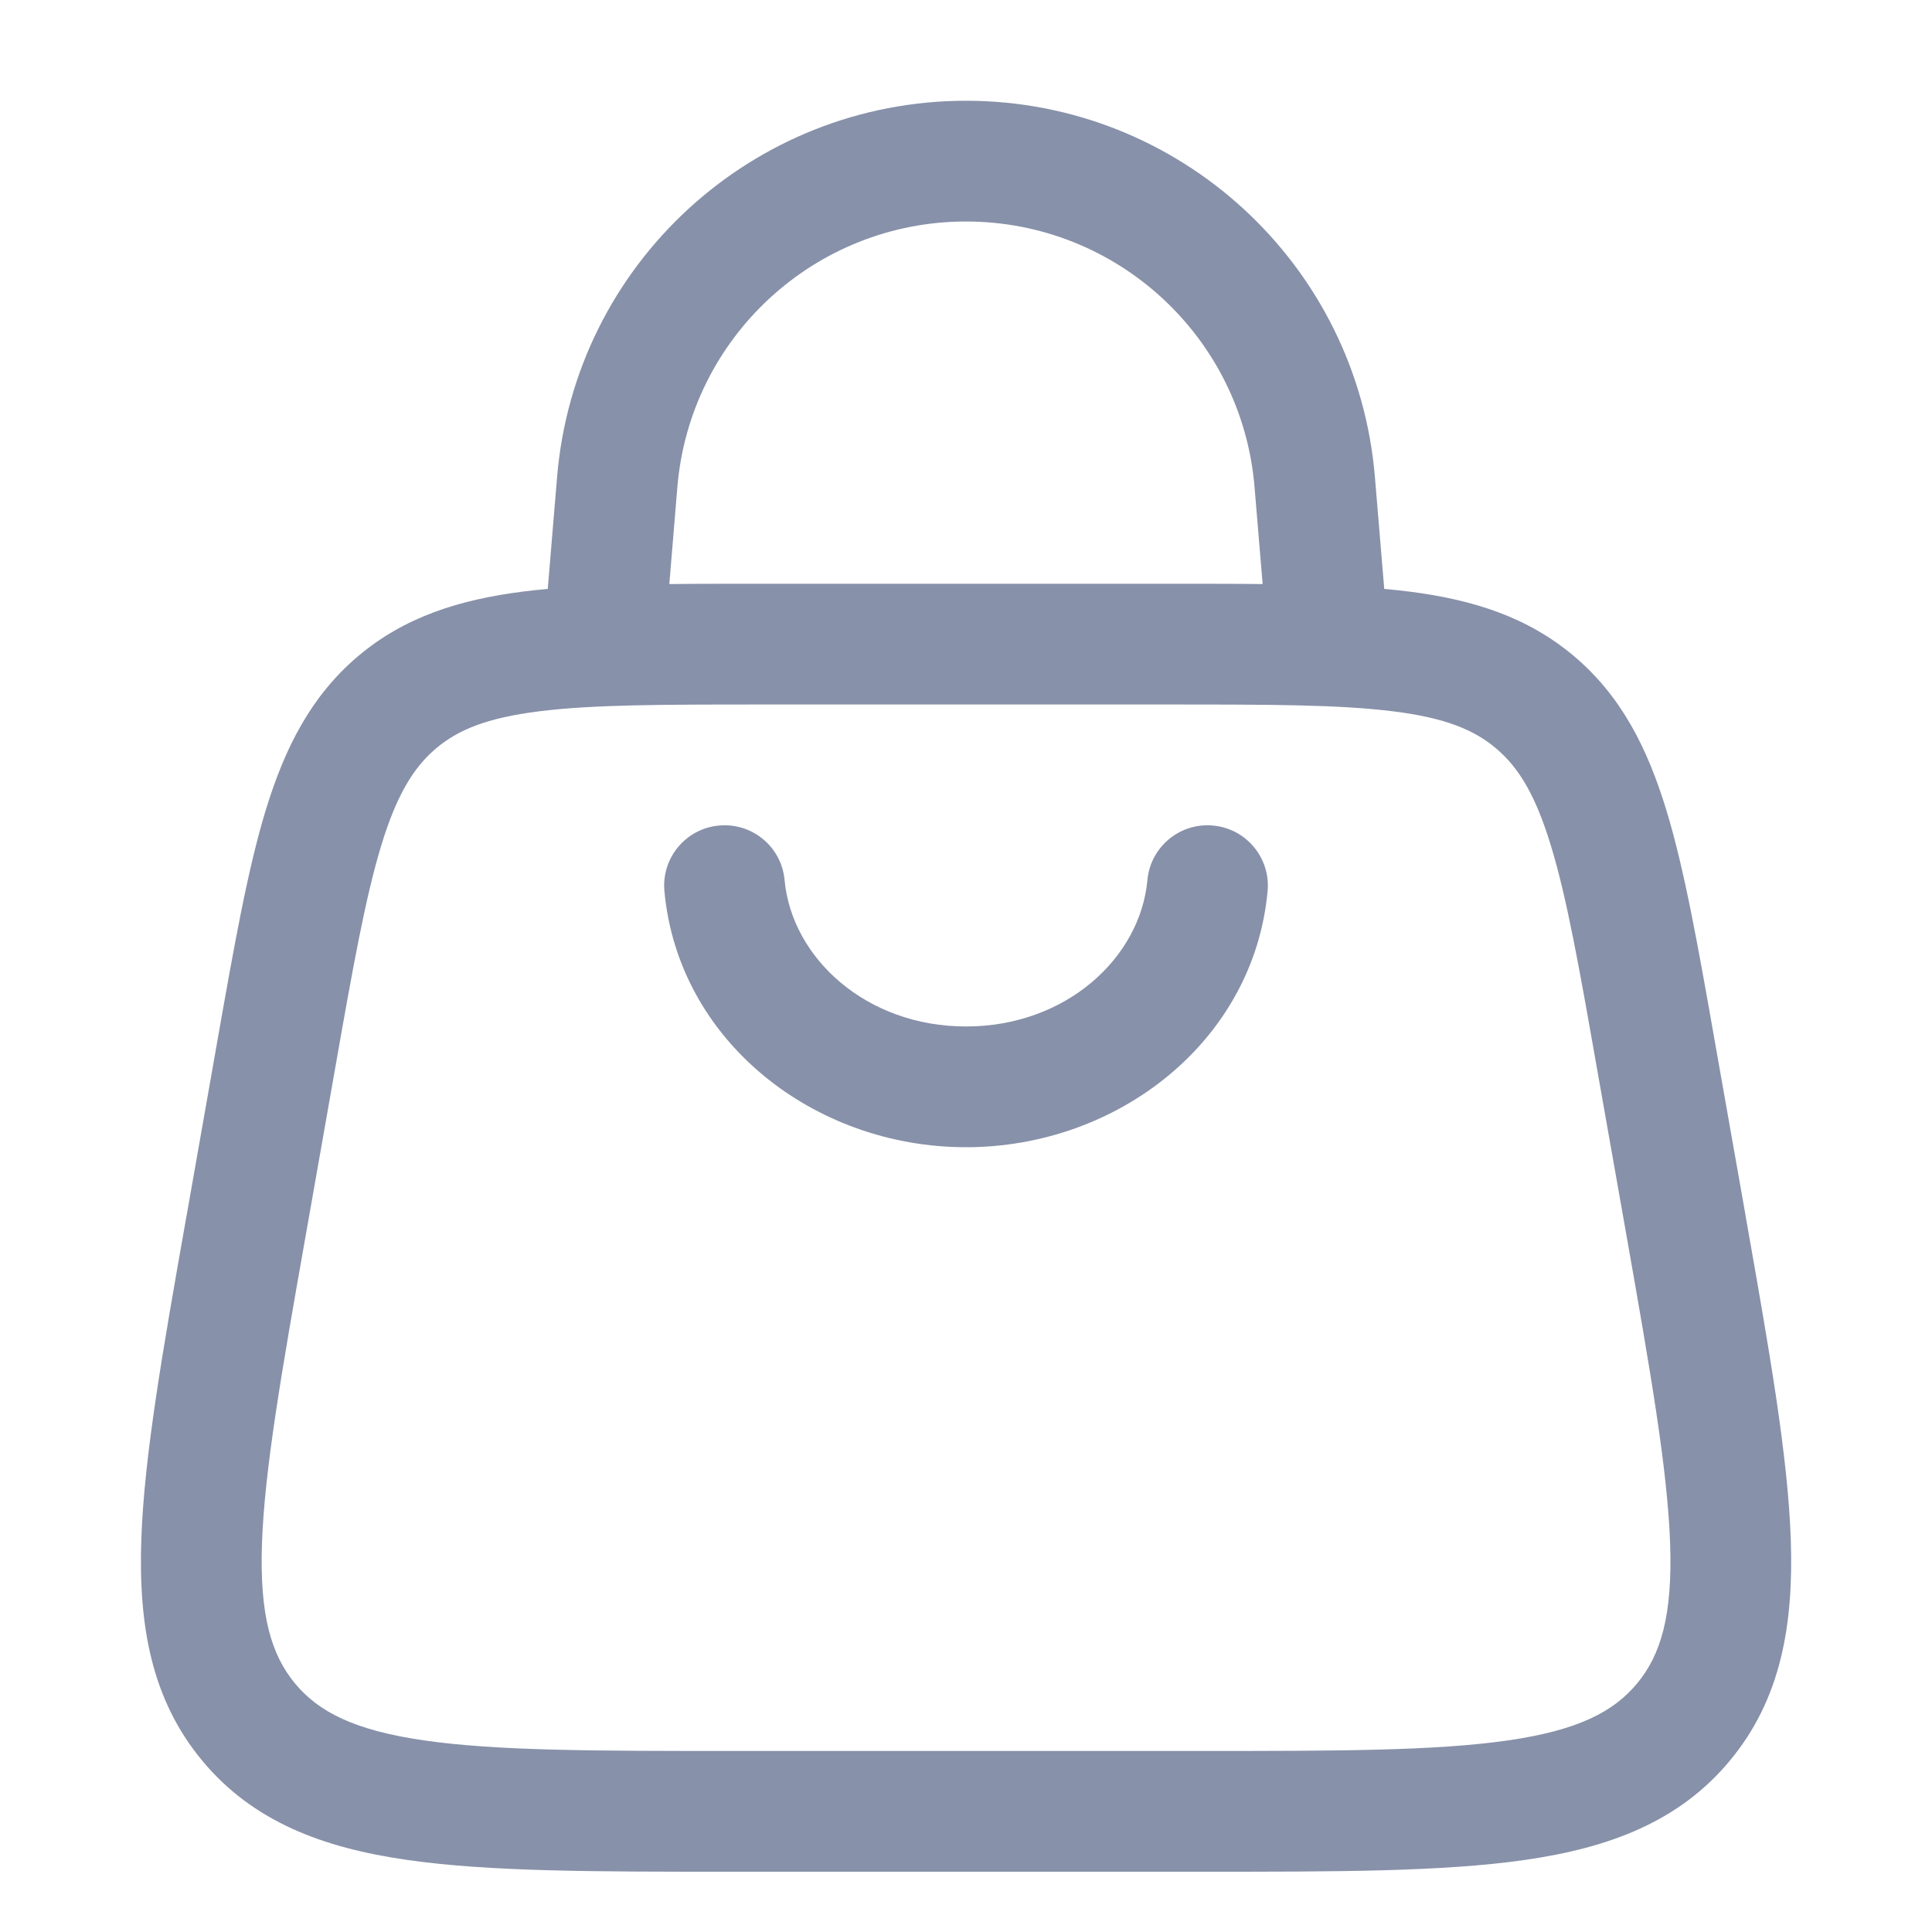
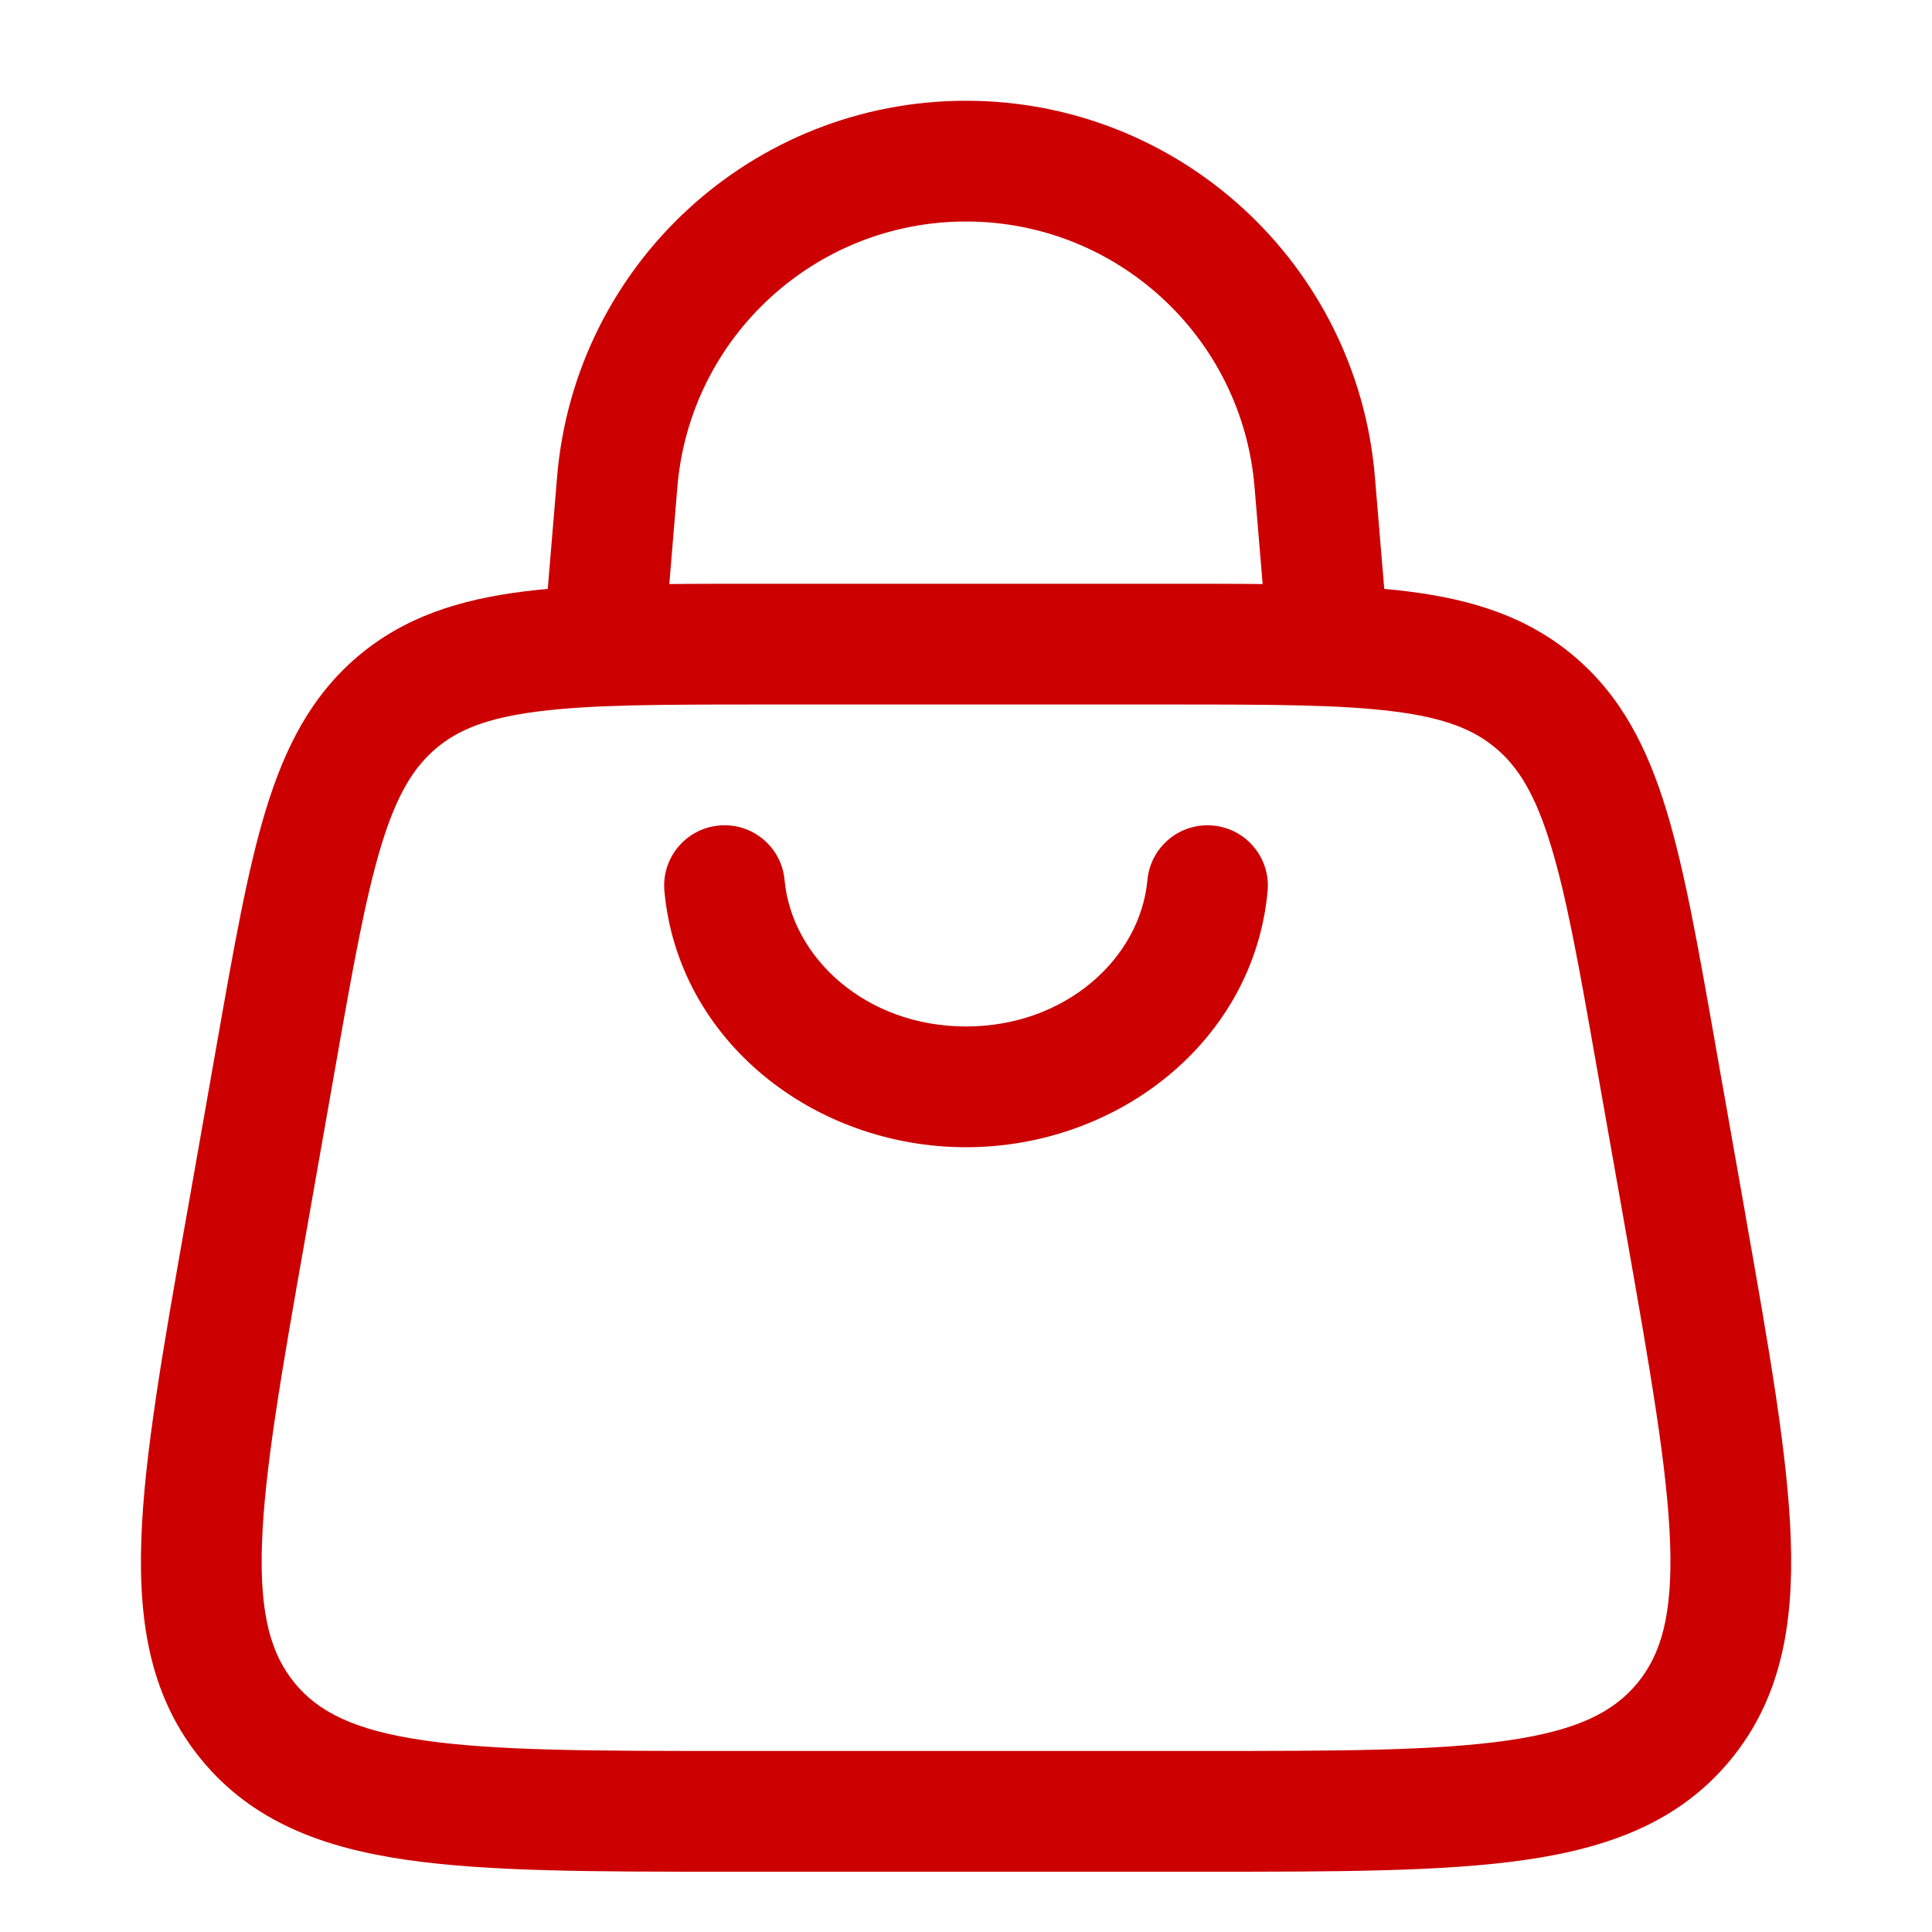
<svg xmlns="http://www.w3.org/2000/svg" width="20" height="20" viewBox="0 0 20 20" fill="none">
-   <path fill-rule="evenodd" clip-rule="evenodd" d="M5.577 7.364C5.042 7.431 4.742 7.554 4.512 7.749C4.283 7.944 4.108 8.224 3.948 8.748C3.783 9.289 3.654 10.009 3.472 11.045L3.168 12.771C2.915 14.201 2.739 15.209 2.712 15.976C2.686 16.727 2.81 17.131 3.053 17.426C3.296 17.719 3.663 17.912 4.393 18.017C5.142 18.125 6.15 18.126 7.586 18.126H12.416C13.851 18.126 14.859 18.125 15.608 18.017C16.338 17.912 16.705 17.719 16.948 17.426C17.192 17.131 17.315 16.727 17.289 15.976C17.262 15.209 17.086 14.201 16.834 12.771C16.834 12.771 16.834 12.771 16.834 12.771L16.529 11.045C16.347 10.009 16.219 9.289 16.053 8.748C15.893 8.224 15.719 7.944 15.489 7.749C15.26 7.554 14.959 7.431 14.424 7.364C13.872 7.294 13.15 7.293 12.111 7.293H7.89C6.851 7.293 6.13 7.294 5.577 7.364ZM7.849 6.043H12.153C13.141 6.043 13.941 6.043 14.58 6.123C15.247 6.207 15.814 6.386 16.297 6.795C16.78 7.204 17.051 7.736 17.249 8.383C17.439 9.005 17.579 9.801 17.753 10.787L17.76 10.828L18.065 12.554L18.073 12.603C18.315 13.973 18.508 15.067 18.538 15.933C18.569 16.825 18.434 17.59 17.911 18.222C17.387 18.856 16.663 19.128 15.786 19.254C14.938 19.376 13.839 19.376 12.466 19.376H7.535C6.162 19.376 5.063 19.376 4.215 19.254C3.338 19.128 2.614 18.856 2.09 18.222C1.567 17.59 1.432 16.825 1.463 15.933C1.493 15.067 1.686 13.973 1.928 12.603L1.937 12.554L2.241 10.828L2.248 10.788C2.422 9.802 2.562 9.005 2.752 8.383C2.95 7.736 3.222 7.204 3.704 6.795C4.187 6.386 4.755 6.207 5.421 6.123C6.061 6.043 6.861 6.043 7.849 6.043Z" fill="#8791A9" />
-   <path fill-rule="evenodd" clip-rule="evenodd" d="M10 2.293C8.441 2.293 7.142 3.488 7.012 5.042L6.873 6.72L5.627 6.616L5.767 4.938C5.95 2.736 7.791 1.043 10 1.043C12.209 1.043 14.049 2.736 14.233 4.938L14.233 4.938L14.373 6.616L13.127 6.72L12.987 5.042C12.987 5.042 12.987 5.042 12.987 5.042C12.858 3.488 11.559 2.293 10 2.293Z" fill="#8791A9" />
-   <path fill-rule="evenodd" clip-rule="evenodd" d="M7.443 8.546C7.787 8.514 8.091 8.767 8.122 9.111C8.197 9.918 8.967 10.626 10 10.626C11.034 10.626 11.803 9.918 11.878 9.111C11.909 8.767 12.214 8.514 12.557 8.546C12.901 8.577 13.154 8.882 13.122 9.225C12.98 10.774 11.576 11.876 10 11.876C8.424 11.876 7.02 10.774 6.878 9.225C6.846 8.882 7.099 8.577 7.443 8.546Z" fill="#8791A9" />
+   <path fill-rule="evenodd" clip-rule="evenodd" d="M5.577 7.364C5.042 7.431 4.742 7.554 4.512 7.749C4.283 7.944 4.108 8.224 3.948 8.748C3.783 9.289 3.654 10.009 3.472 11.045L3.168 12.771C2.915 14.201 2.739 15.209 2.712 15.976C2.686 16.727 2.81 17.131 3.053 17.426C3.296 17.719 3.663 17.912 4.393 18.017C5.142 18.125 6.15 18.126 7.586 18.126H12.416C13.851 18.126 14.859 18.125 15.608 18.017C16.338 17.912 16.705 17.719 16.948 17.426C17.192 17.131 17.315 16.727 17.289 15.976C17.262 15.209 17.086 14.201 16.834 12.771C16.834 12.771 16.834 12.771 16.834 12.771L16.529 11.045C16.347 10.009 16.219 9.289 16.053 8.748C15.893 8.224 15.719 7.944 15.489 7.749C15.26 7.554 14.959 7.431 14.424 7.364C13.872 7.294 13.15 7.293 12.111 7.293H7.89C6.851 7.293 6.13 7.294 5.577 7.364ZM7.849 6.043H12.153C13.141 6.043 13.941 6.043 14.58 6.123C15.247 6.207 15.814 6.386 16.297 6.795C16.78 7.204 17.051 7.736 17.249 8.383C17.439 9.005 17.579 9.801 17.753 10.787L17.76 10.828L18.065 12.554L18.073 12.603C18.315 13.973 18.508 15.067 18.538 15.933C18.569 16.825 18.434 17.59 17.911 18.222C17.387 18.856 16.663 19.128 15.786 19.254C14.938 19.376 13.839 19.376 12.466 19.376H7.535C6.162 19.376 5.063 19.376 4.215 19.254C3.338 19.128 2.614 18.856 2.09 18.222C1.567 17.59 1.432 16.825 1.463 15.933C1.493 15.067 1.686 13.973 1.928 12.603L1.937 12.554L2.241 10.828L2.248 10.788C2.422 9.802 2.562 9.005 2.752 8.383C2.95 7.736 3.222 7.204 3.704 6.795C4.187 6.386 4.755 6.207 5.421 6.123C6.061 6.043 6.861 6.043 7.849 6.043Z" fill="#CC0000" />
+   <path fill-rule="evenodd" clip-rule="evenodd" d="M10 2.293C8.441 2.293 7.142 3.488 7.012 5.042L6.873 6.72L5.627 6.616L5.767 4.938C5.95 2.736 7.791 1.043 10 1.043C12.209 1.043 14.049 2.736 14.233 4.938L14.233 4.938L14.373 6.616L13.127 6.72L12.987 5.042C12.987 5.042 12.987 5.042 12.987 5.042C12.858 3.488 11.559 2.293 10 2.293Z" fill="#CC0000" />
+   <path fill-rule="evenodd" clip-rule="evenodd" d="M7.443 8.546C7.787 8.514 8.091 8.767 8.122 9.111C8.197 9.918 8.967 10.626 10 10.626C11.034 10.626 11.803 9.918 11.878 9.111C11.909 8.767 12.214 8.514 12.557 8.546C12.901 8.577 13.154 8.882 13.122 9.225C12.98 10.774 11.576 11.876 10 11.876C8.424 11.876 7.02 10.774 6.878 9.225C6.846 8.882 7.099 8.577 7.443 8.546Z" fill="#CC0000" />
</svg>
